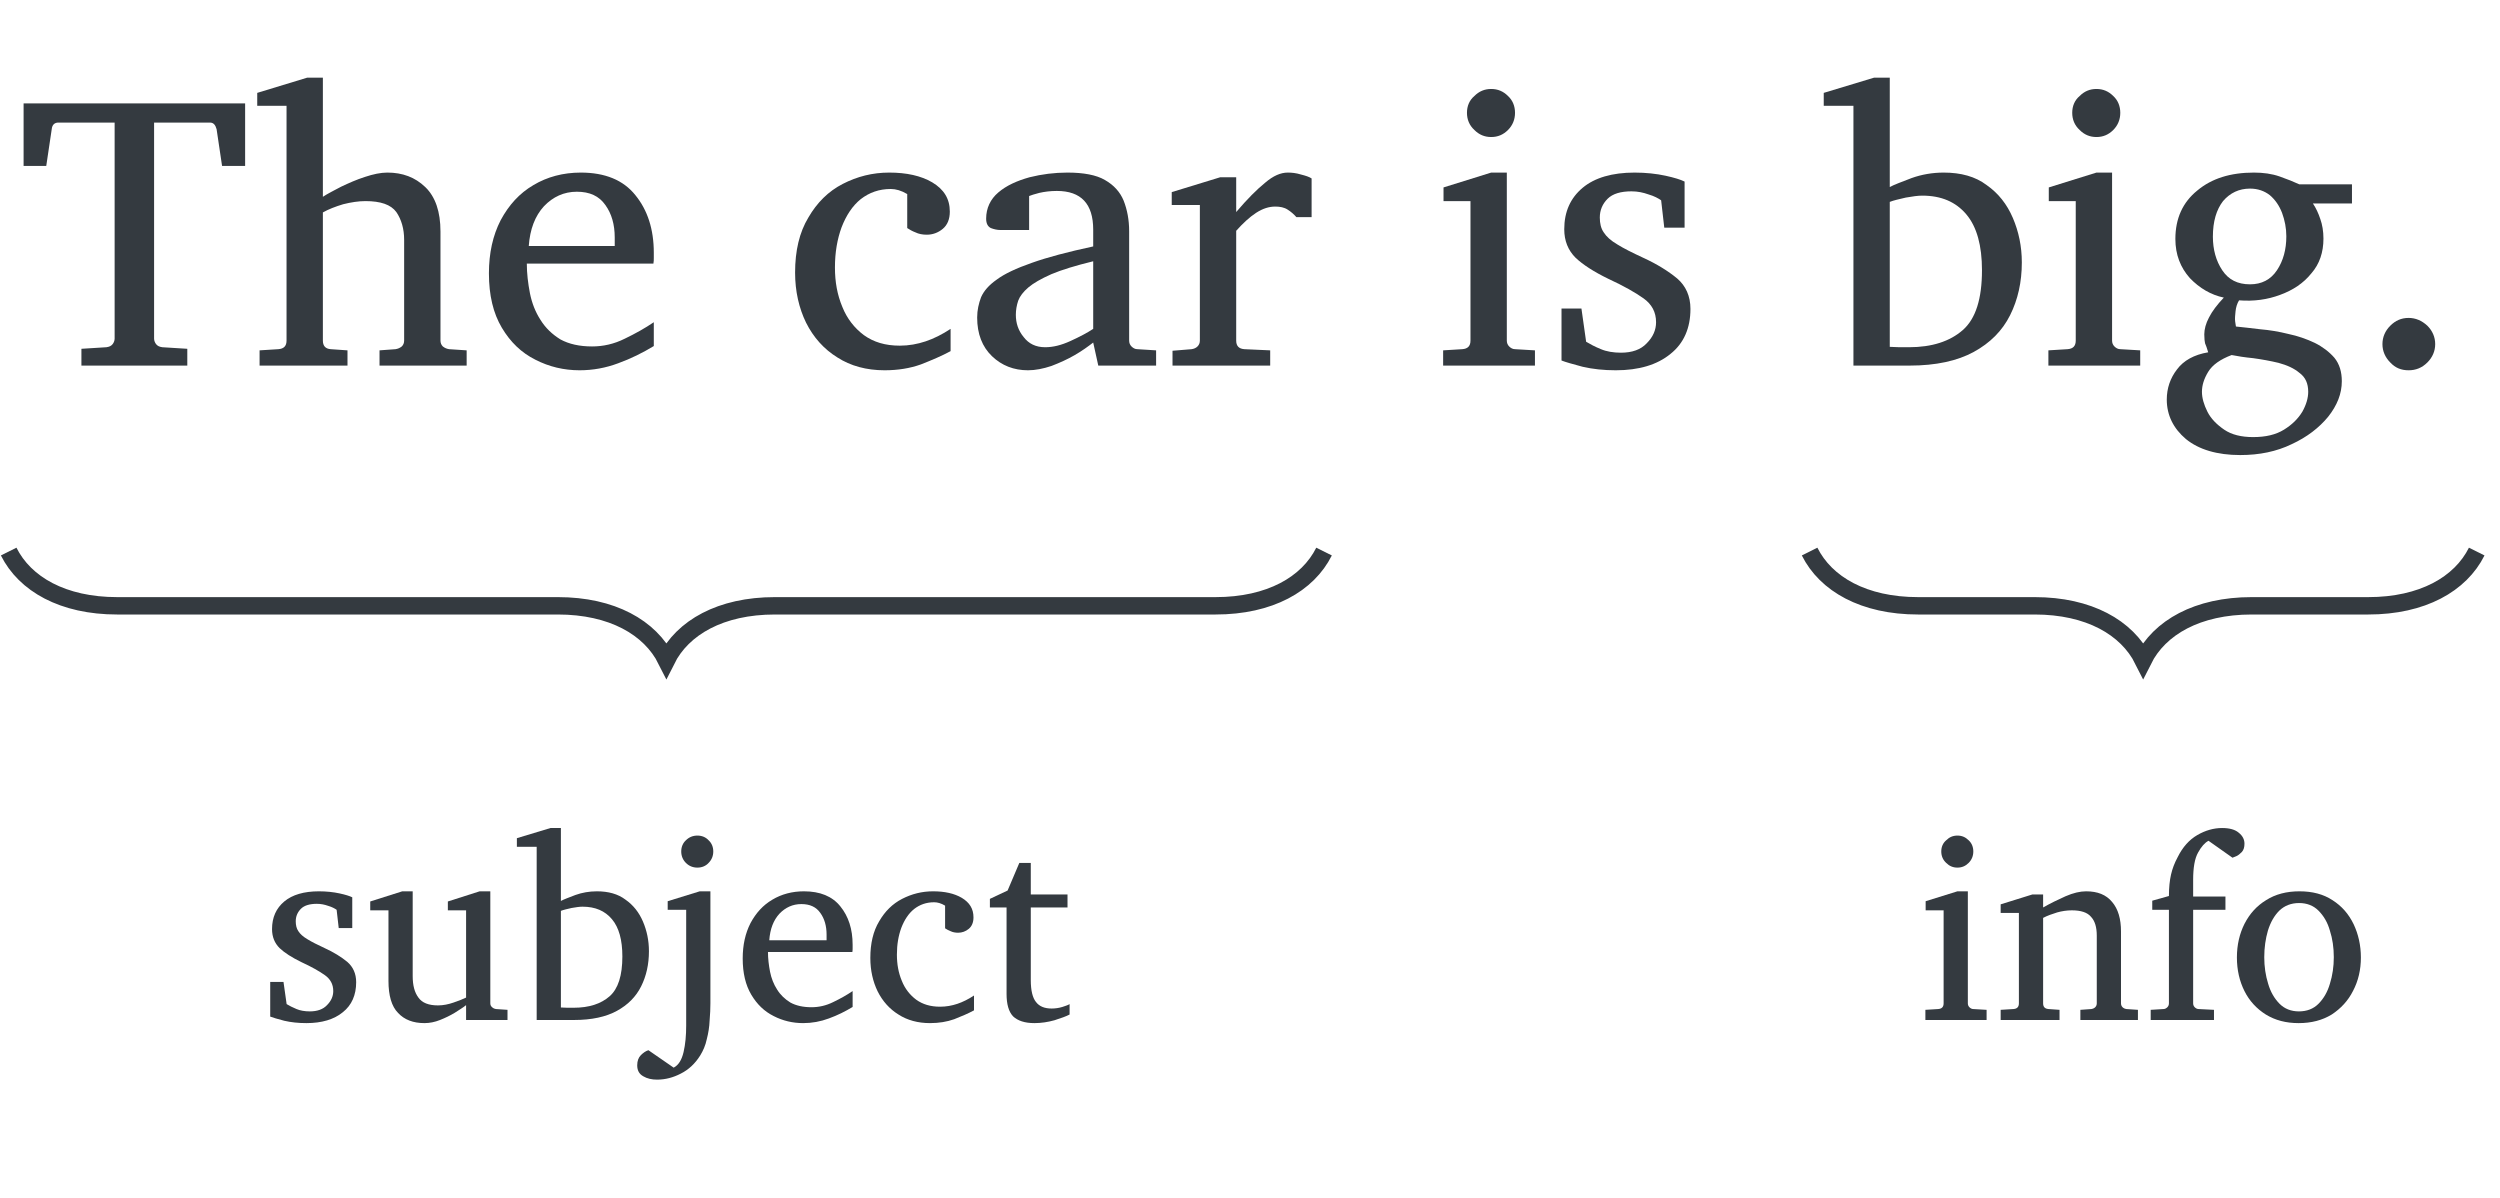
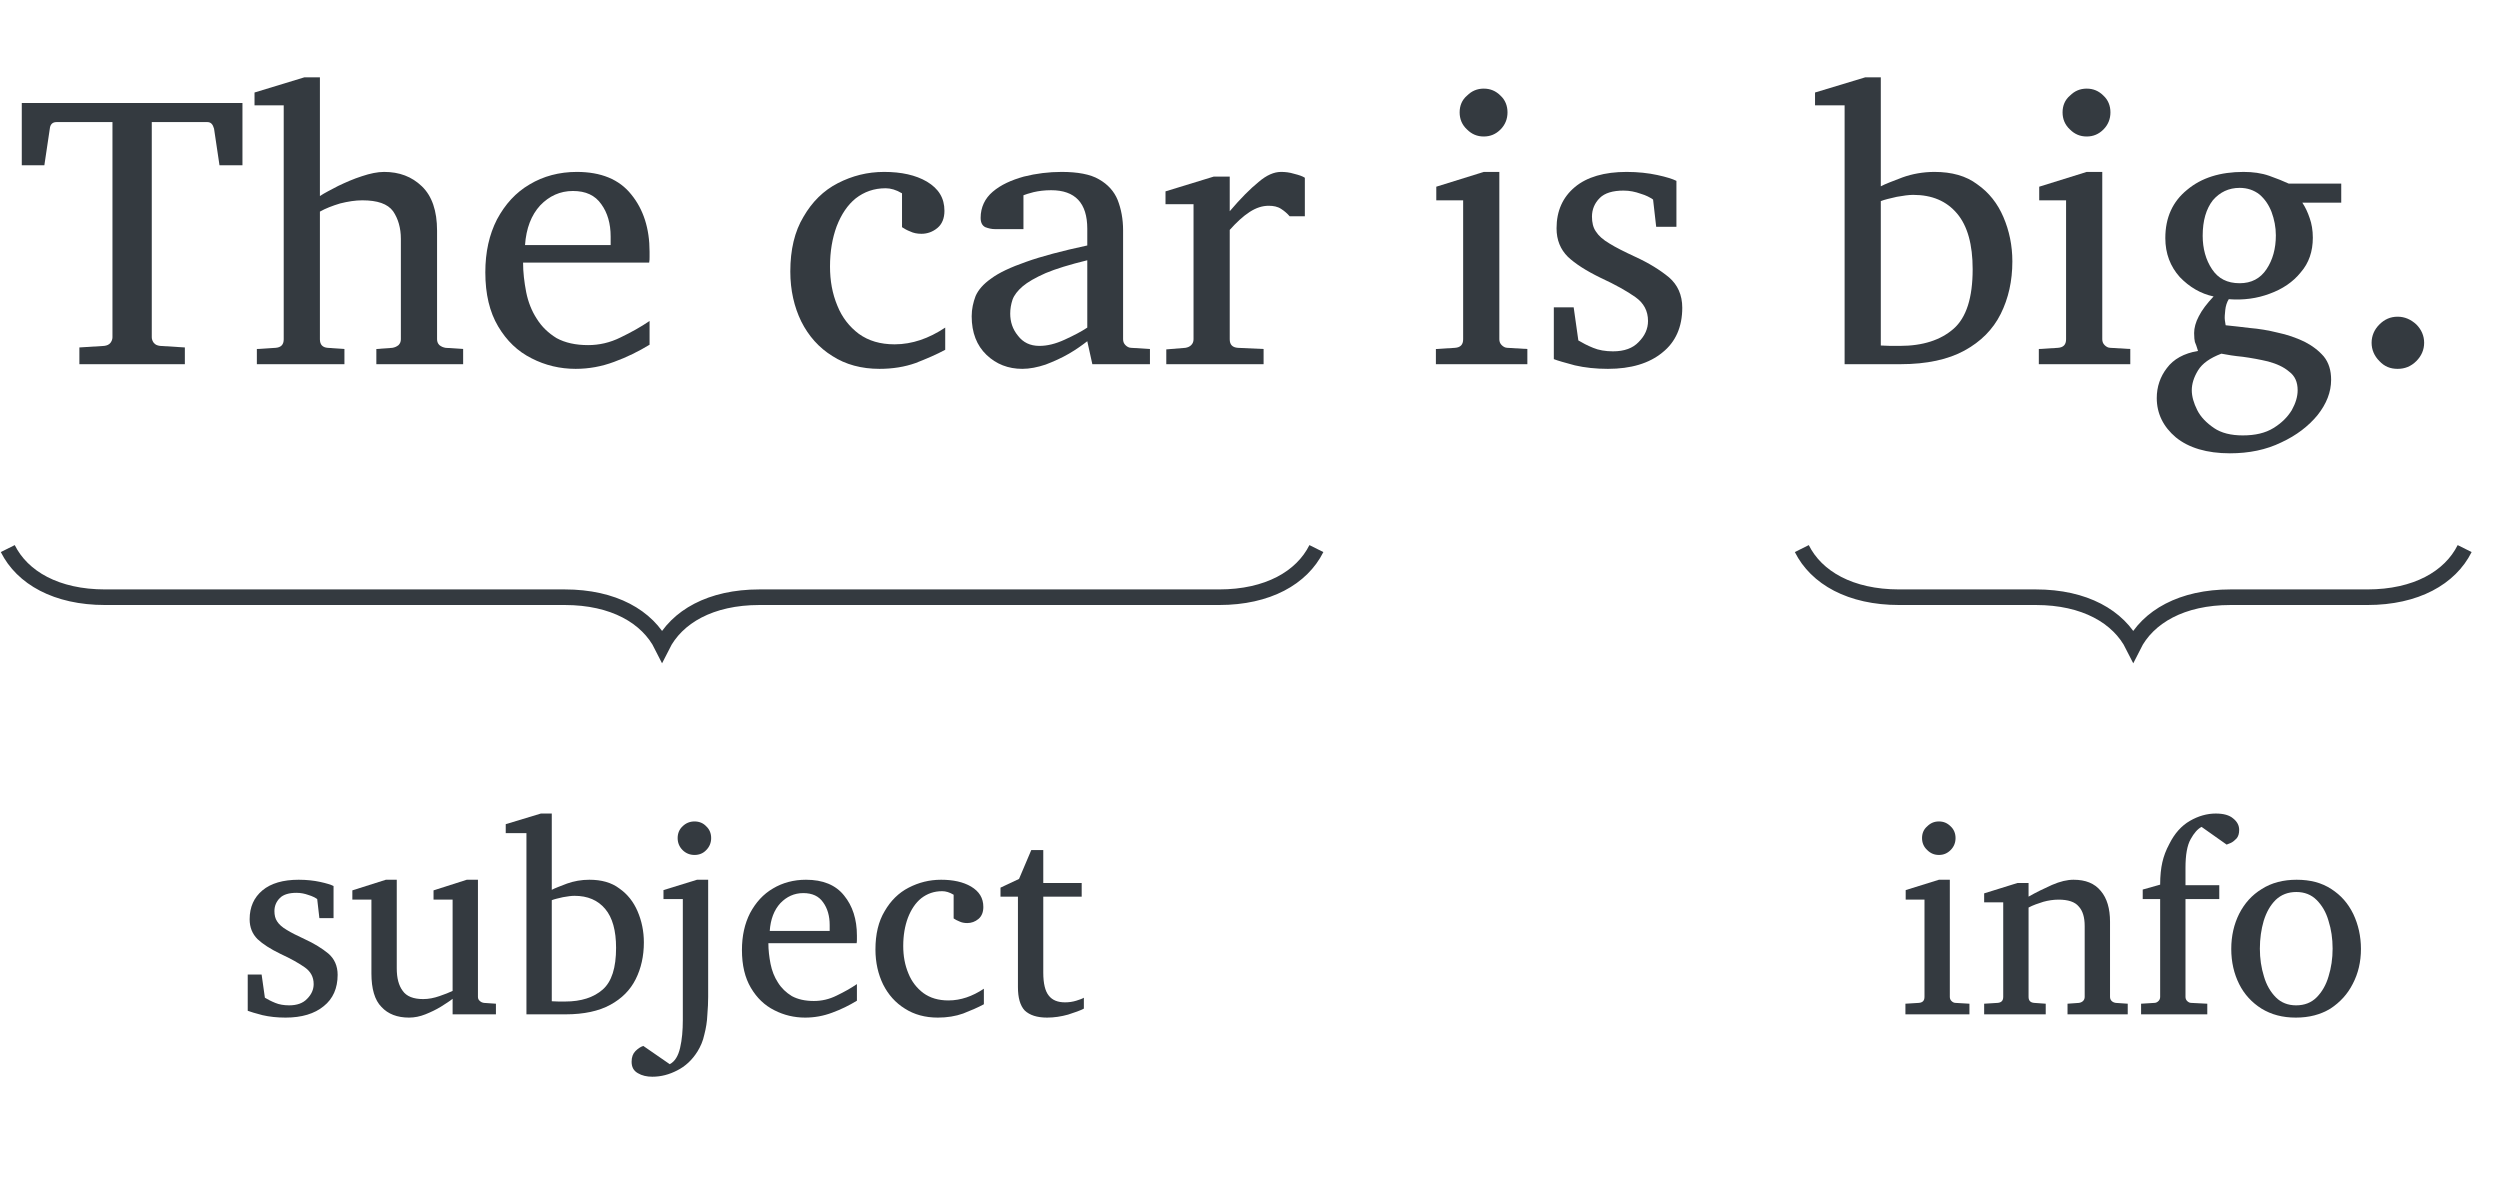
- <svg xmlns="http://www.w3.org/2000/svg" xmlns:xlink="http://www.w3.org/1999/xlink" version="1.1" width="104.993" height="50.283" viewBox="0 0 104.993 50.283">
+ <svg xmlns="http://www.w3.org/2000/svg" xmlns:xlink="http://www.w3.org/1999/xlink" version="1.1" width="105.588" height="50.3" viewBox="0 0 105.588 50.3">
  <defs>
    <path id="font_1_55" d="M.583 .511H.524L.51 .605C.507 .616 .502 .622 .493 .622H.35V.069C.35 .064 .352 .059 .355 .055 .359 .05 .364 .048 .371 .047L.435 .043V0H.164V.043L.228 .047C.235 .048 .24 .05 .244 .055 .247 .059 .249 .064 .249 .069V.622H.105C.095 .622 .089 .616 .088 .605L.074 .511H.016V.671H.583V.511Z" />
    <path id="font_1_75" d="M.551 0H.328V.039L.369 .042C.375 .043 .38 .045 .385 .049 .389 .053 .391 .058 .391 .064V.322C.391 .35 .384 .374 .371 .393 .357 .412 .331 .421 .292 .421 .274 .421 .255 .418 .235 .413 .215 .407 .197 .4 .183 .392V.064C.183 .05 .19 .043 .203 .042L.246 .039V0H.021V.039L.069 .042C.083 .043 .09 .05 .09 .064V.665H.015V.698L.143 .737H.183V.432C.195 .44 .211 .448 .23 .458 .249 .467 .269 .476 .291 .483 .312 .49 .331 .494 .348 .494 .387 .494 .419 .482 .445 .457 .471 .432 .484 .394 .484 .343V.064C.484 .058 .486 .053 .49 .049 .495 .045 .5 .043 .506 .042L.551 .039V0Z" />
    <path id="font_1_72" d="M.266-.012C.226-.012 .188-.003 .153 .015 .117 .033 .089 .06 .067 .097 .045 .134 .034 .18 .034 .236 .034 .288 .044 .333 .064 .372 .085 .411 .112 .441 .148 .462 .183 .483 .224 .494 .269 .494 .331 .494 .378 .475 .409 .436 .44 .398 .456 .349 .456 .289 .456 .286 .456 .281 .456 .276 .456 .271 .456 .266 .455 .261H.131C.131 .236 .134 .211 .139 .185 .144 .16 .153 .137 .166 .117 .179 .096 .196 .08 .217 .067 .239 .055 .266 .049 .298 .049 .326 .049 .354 .055 .382 .069 .409 .082 .434 .096 .456 .111V.05C.428 .033 .398 .018 .365 .006 .333-.006 .3-.012 .266-.012M.136 .306H.356V.328C.356 .361 .348 .389 .332 .411 .316 .434 .292 .445 .259 .445 .226 .445 .198 .432 .175 .408 .152 .383 .139 .349 .136 .306Z" />
    <path id="font_1_70" d="M.432 .037C.41 .025 .384 .014 .356 .003 .328-.007 .297-.012 .263-.012 .217-.012 .176-.001 .142 .021 .108 .042 .081 .072 .062 .11 .044 .147 .034 .19 .034 .238 .034 .294 .045 .341 .068 .379 .09 .417 .119 .446 .156 .465 .193 .484 .232 .494 .275 .494 .319 .494 .356 .486 .385 .469 .415 .451 .43 .427 .43 .394 .43 .375 .424 .36 .412 .35 .4 .34 .386 .335 .371 .335 .36 .335 .35 .337 .342 .341 .334 .344 .327 .348 .321 .352V.439C.306 .448 .292 .452 .279 .452 .249 .452 .224 .443 .202 .426 .181 .409 .165 .385 .153 .354 .142 .324 .136 .29 .136 .251 .136 .214 .142 .181 .155 .15 .167 .12 .186 .096 .21 .078 .235 .06 .265 .051 .302 .051 .325 .051 .347 .055 .368 .062 .389 .069 .411 .08 .432 .094V.037Z" />
    <path id="font_1_68" d="M.492 0H.344L.331 .059C.318 .049 .303 .038 .284 .027 .265 .016 .245 .007 .224-.001 .203-.008 .183-.012 .164-.012 .128-.012 .097-0 .072 .024 .047 .048 .034 .081 .034 .123 .034 .142 .038 .159 .044 .175 .051 .191 .064 .206 .084 .22 .104 .235 .134 .249 .174 .263 .213 .277 .266 .291 .331 .305 .331 .307 .331 .313 .331 .322 .331 .331 .331 .34 .331 .348 .331 .414 .3 .447 .238 .447 .221 .447 .206 .445 .193 .442 .181 .439 .172 .436 .167 .434V.347H.094C.085 .347 .077 .349 .069 .352 .061 .356 .057 .364 .057 .376 .057 .403 .068 .426 .088 .443 .109 .461 .136 .473 .168 .482 .2 .49 .232 .494 .265 .494 .306 .494 .339 .488 .361 .475 .384 .462 .4 .444 .409 .422 .418 .399 .423 .373 .423 .344V.064C.423 .058 .425 .053 .429 .049 .433 .045 .438 .042 .444 .042L.492 .039V0M.331 .094V.267C.286 .256 .25 .245 .224 .234 .197 .222 .178 .211 .165 .2 .152 .189 .143 .177 .139 .166 .135 .154 .133 .142 .133 .13 .133 .109 .139 .09 .153 .073 .166 .056 .184 .047 .208 .047 .228 .047 .249 .052 .273 .063 .297 .074 .316 .084 .331 .094Z" />
    <path id="font_1_85" d="M.381 .38H.342C.336 .387 .328 .394 .32 .399 .311 .405 .3 .407 .288 .407 .272 .407 .256 .402 .239 .391 .222 .38 .205 .364 .188 .345V.064C.188 .05 .195 .043 .209 .042L.275 .039V0H.025V.038L.074 .042C.08 .043 .085 .045 .089 .049 .093 .053 .095 .058 .095 .064V.411H.023V.444L.147 .482H.188V.393C.216 .426 .241 .451 .262 .468 .283 .486 .302 .494 .32 .494 .33 .494 .341 .493 .354 .489 .366 .486 .375 .483 .381 .479V.38Z" />
    <path id="font_1_76" d="M.218 .647C.218 .63 .212 .615 .2 .603 .188 .591 .174 .585 .157 .585 .14 .585 .126 .591 .114 .603 .101 .615 .095 .63 .095 .647 .095 .664 .101 .679 .114 .69 .126 .702 .14 .708 .157 .708 .174 .708 .188 .702 .2 .69 .212 .679 .218 .664 .218 .647M.269 0H.034V.039L.083 .042C.097 .043 .104 .05 .104 .064V.421H.035V.456L.157 .494H.197V.064C.197 .058 .199 .053 .203 .049 .207 .045 .212 .042 .218 .042L.269 .039V0Z" />
    <path id="font_1_86" d="M.349 .353H.297L.289 .423C.282 .428 .271 .434 .257 .438 .243 .443 .229 .446 .213 .446 .186 .446 .165 .44 .152 .427 .139 .414 .132 .398 .132 .379 .132 .364 .135 .351 .142 .341 .149 .33 .16 .32 .177 .31 .193 .3 .215 .289 .243 .276 .278 .26 .307 .242 .33 .223 .352 .204 .364 .178 .364 .145 .364 .096 .347 .057 .313 .03 .279 .002 .232-.012 .173-.012 .142-.012 .114-.009 .088-.003 .062 .004 .044 .009 .034 .013V.146H.085L.097 .061C.107 .055 .12 .048 .135 .042 .149 .036 .167 .033 .186 .033 .215 .033 .237 .041 .252 .057 .268 .073 .276 .091 .276 .111 .276 .137 .265 .157 .244 .172 .223 .187 .193 .204 .154 .222 .117 .24 .089 .258 .07 .276 .051 .295 .041 .319 .041 .349 .041 .394 .057 .429 .088 .455 .119 .481 .164 .494 .221 .494 .25 .494 .277 .491 .3 .486 .323 .481 .339 .476 .349 .471V.353Z" />
    <path id="font_1_69" d="M.521 .264C.521 .214 .511 .169 .491 .129 .471 .089 .44 .058 .398 .035 .356 .012 .301 0 .234 0H.09V.665H.014V.698L.143 .737H.183V.457C.194 .463 .213 .47 .239 .48 .264 .489 .292 .494 .321 .494 .365 .494 .402 .484 .431 .462 .461 .441 .483 .413 .498 .378 .513 .343 .521 .305 .521 .264M.419 .244C.419 .307 .406 .355 .379 .387 .352 .419 .315 .435 .266 .435 .255 .435 .241 .433 .224 .43 .207 .426 .193 .423 .183 .419V.048C.191 .048 .199 .047 .208 .047 .216 .047 .224 .047 .232 .047 .291 .047 .337 .062 .37 .091 .403 .12 .419 .171 .419 .244Z" />
    <path id="font_1_74" d="M.508 .415H.408C.416 .403 .422 .39 .427 .375 .432 .361 .435 .344 .435 .325 .435 .29 .425 .26 .404 .236 .384 .211 .357 .193 .324 .181 .292 .169 .257 .164 .219 .167 .214 .159 .211 .149 .21 .139 .209 .129 .208 .12 .209 .113 .21 .105 .211 .101 .211 .1 .229 .098 .25 .096 .273 .093 .297 .091 .321 .087 .345 .081 .369 .076 .392 .068 .413 .058 .433 .048 .45 .035 .463 .02 .476 .004 .482-.016 .482-.04 .482-.072 .47-.102 .447-.131 .424-.159 .393-.183 .354-.201 .315-.22 .271-.229 .222-.229 .163-.229 .116-.215 .083-.188 .051-.161 .034-.127 .034-.087 .034-.058 .043-.032 .06-.01 .077 .013 .104 .028 .14 .034 .137 .045 .134 .052 .132 .057 .131 .061 .13 .069 .13 .08 .13 .093 .134 .108 .142 .123 .15 .139 .163 .156 .18 .174 .147 .181 .118 .198 .093 .224 .069 .251 .056 .284 .056 .324 .056 .377 .075 .418 .112 .448 .149 .479 .197 .494 .257 .494 .281 .494 .303 .491 .323 .484 .343 .477 .36 .47 .373 .464H.508V.415M.34 .331C.34 .352 .336 .372 .329 .391 .322 .409 .312 .424 .298 .436 .284 .447 .267 .453 .247 .453 .219 .453 .196 .442 .178 .421 .161 .399 .152 .369 .152 .33 .152 .297 .16 .268 .176 .244 .192 .22 .215 .208 .247 .208 .277 .208 .3 .22 .316 .244 .332 .268 .34 .297 .34 .331M.396-.067C.396-.046 .389-.03 .374-.019 .36-.007 .342 .001 .32 .007 .299 .012 .277 .016 .255 .019 .234 .021 .215 .024 .2 .027 .171 .016 .151 .002 .14-.016 .129-.034 .124-.051 .124-.067 .124-.083 .129-.1 .138-.118 .147-.136 .162-.151 .181-.164 .2-.177 .225-.183 .255-.183 .287-.183 .313-.177 .334-.164 .355-.151 .37-.136 .381-.118 .391-.1 .396-.083 .396-.067Z" />
    <path id="font_1_17" d="M.196 .055C.196 .037 .189 .021 .176 .008 .162-.006 .146-.012 .128-.012 .109-.012 .094-.006 .081 .008 .068 .021 .061 .037 .061 .055 .061 .073 .068 .089 .081 .102 .094 .115 .109 .122 .128 .122 .146 .122 .162 .115 .176 .102 .189 .089 .196 .073 .196 .055Z" />
    <path id="font_1_88" d="M.547 0H.388V.057C.377 .048 .362 .039 .345 .028 .327 .017 .308 .008 .288-0 .268-.008 .248-.012 .228-.012 .185-.012 .151 .001 .127 .027 .102 .052 .09 .094 .09 .15V.421H.02V.455L.143 .494H.183V.169C.183 .133 .19 .106 .205 .086 .219 .066 .244 .056 .28 .056 .3 .056 .32 .06 .34 .067 .36 .074 .376 .08 .388 .086V.421H.318V.455L.44 .494H.481V.064C.481 .058 .483 .053 .488 .049 .492 .045 .497 .043 .503 .042L.547 .039V0Z" />
    <path id="font_1_77" d="M.213 .647C.213 .63 .207 .615 .195 .603 .184 .591 .169 .585 .152 .585 .135 .585 .12 .591 .108 .603 .096 .615 .09 .63 .09 .647 .09 .664 .096 .679 .108 .69 .12 .702 .135 .708 .152 .708 .169 .708 .184 .702 .195 .69 .207 .679 .213 .664 .213 .647M.202 .064C.202 .044 .201 .022 .199-.002 .198-.027 .194-.051 .188-.074 .183-.098 .174-.118 .163-.136 .143-.168 .118-.191 .088-.206 .059-.221 .029-.229-.003-.229-.023-.229-.041-.225-.056-.216-.072-.207-.079-.193-.079-.174-.079-.157-.074-.144-.065-.135-.056-.126-.046-.119-.036-.116L.061-.183C.08-.173 .092-.153 .099-.123 .106-.093 .109-.059 .109-.021V.423H.038V.456L.161 .494H.202V.064Z" />
    <path id="font_1_87" d="M.333 .021C.32 .014 .3 .007 .275-.001 .25-.008 .224-.012 .198-.012 .161-.012 .134-.003 .116 .014 .099 .032 .091 .061 .091 .1V.432H.027V.465L.095 .497 .14 .603H.184V.482H.325V.432H.184V.153C.184 .113 .191 .085 .204 .069 .217 .052 .237 .044 .264 .044 .278 .044 .292 .046 .305 .05 .317 .054 .327 .057 .333 .061V.021Z" />
    <path id="font_1_81" d="M.547 0H.326V.039L.368 .042C.374 .043 .379 .045 .383 .049 .387 .053 .389 .058 .389 .064V.324C.389 .356 .382 .38 .367 .396 .353 .413 .328 .421 .293 .421 .274 .421 .255 .418 .237 .413 .218 .407 .2 .401 .183 .392V.064C.183 .05 .19 .043 .204 .042L.246 .039V0H.02V.039L.069 .042C.083 .043 .09 .05 .09 .064V.411H.02V.444L.142 .482H.183V.432C.211 .448 .24 .462 .269 .475 .299 .488 .325 .494 .348 .494 .392 .494 .425 .481 .448 .453 .471 .426 .482 .388 .482 .34V.064C.482 .058 .484 .053 .488 .049 .492 .045 .497 .043 .503 .042L.547 .039V0Z" />
    <path id="font_1_73" d="M.389 .677C.389 .663 .386 .653 .379 .645 .372 .638 .365 .632 .358 .629 .35 .626 .345 .624 .343 .623L.251 .688C.237 .681 .223 .665 .211 .643 .198 .62 .192 .585 .192 .538V.474H.316V.423H.192V.064C.192 .058 .194 .053 .198 .049 .202 .045 .207 .042 .213 .042L.272 .039V0H.029V.039L.078 .042C.084 .042 .089 .045 .093 .049 .097 .053 .099 .058 .099 .064V.423H.035V.458L.099 .476C.099 .509 .102 .536 .107 .558 .112 .58 .12 .602 .133 .626 .152 .664 .177 .692 .208 .71 .239 .728 .271 .737 .303 .737 .332 .737 .353 .731 .367 .719 .382 .707 .389 .693 .389 .677Z" />
    <path id="font_1_82" d="M.51 .24C.51 .193 .5 .15 .48 .112 .461 .074 .433 .044 .398 .021 .362-.001 .32-.012 .271-.012 .222-.012 .181-.001 .145 .021 .11 .043 .082 .073 .063 .111 .044 .149 .034 .192 .034 .24 .034 .288 .044 .331 .063 .369 .083 .408 .11 .438 .146 .46 .182 .483 .225 .494 .274 .494 .324 .494 .366 .483 .401 .46 .437 .437 .463 .407 .482 .368 .5 .33 .51 .287 .51 .24M.406 .241C.406 .278 .401 .312 .391 .343 .382 .375 .367 .4 .347 .42 .328 .439 .303 .449 .273 .449 .242 .449 .217 .439 .197 .42 .177 .4 .163 .375 .153 .343 .144 .312 .139 .278 .139 .241 .139 .205 .144 .171 .154 .139 .163 .108 .178 .082 .198 .062 .217 .043 .242 .033 .272 .033 .303 .033 .328 .043 .347 .062 .367 .082 .382 .108 .391 .139 .401 .171 .406 .205 .406 .241Z" />
  </defs>
-   <use data-text="T" xlink:href="#font_1_55" transform="matrix(16.40848,0,0,-16.40848,.72834,15.3537)" fill="#343a40" />
-   <use data-text="h" xlink:href="#font_1_75" transform="matrix(16.40848,0,0,-16.40848,10.55702,15.3537)" fill="#343a40" />
-   <use data-text="e" xlink:href="#font_1_72" transform="matrix(16.40848,0,0,-16.40848,19.97548,15.3537)" fill="#343a40" />
-   <use data-text="c" xlink:href="#font_1_70" transform="matrix(16.40848,0,0,-16.40848,32.83386,15.3537)" fill="#343a40" />
-   <use data-text="a" xlink:href="#font_1_68" transform="matrix(16.40848,0,0,-16.40848,40.48022,15.3537)" fill="#343a40" />
-   <use data-text="r" xlink:href="#font_1_85" transform="matrix(16.40848,0,0,-16.40848,48.83213,15.3537)" fill="#343a40" />
-   <use data-text="i" xlink:href="#font_1_76" transform="matrix(16.40848,0,0,-16.40848,60.04962,15.3537)" fill="#343a40" />
-   <use data-text="s" xlink:href="#font_1_86" transform="matrix(16.40848,0,0,-16.40848,65.02139,15.3537)" fill="#343a40" />
-   <use data-text="b" xlink:href="#font_1_69" transform="matrix(16.40848,0,0,-16.40848,76.36224,15.3537)" fill="#343a40" />
-   <use data-text="i" xlink:href="#font_1_76" transform="matrix(16.40848,0,0,-16.40848,85.46895,15.3537)" fill="#343a40" />
-   <use data-text="g" xlink:href="#font_1_74" transform="matrix(16.40848,0,0,-16.40848,90.44071,15.3537)" fill="#343a40" />
-   <use data-text="." xlink:href="#font_1_17" transform="matrix(16.40848,0,0,-16.40848,99.05516,15.3537)" fill="#343a40" />
-   <path transform="matrix(1.83,0,0,-1.83,.72834,15.3537)" stroke-width=".399" stroke-linecap="butt" stroke-miterlimit="10" stroke-linejoin="miter" fill="none" stroke="#343a40" d="M-.199-4.268C.174-5.015 1.046-5.513 2.291-5.513H12.404C13.649-5.513 14.521-6.012 14.895-6.759 15.268-6.012 16.14-5.513 17.385-5.513H27.498C28.743-5.513 29.615-5.015 29.988-4.268" />
-   <use data-text="s" xlink:href="#font_1_86" transform="matrix(10.93897,0,0,-10.93897,10.97634,42.83664)" fill="#343a40" />
-   <use data-text="u" xlink:href="#font_1_88" transform="matrix(10.93897,0,0,-10.93897,15.33005,42.83664)" fill="#343a40" />
-   <use data-text="b" xlink:href="#font_1_69" transform="matrix(10.93897,0,0,-10.93897,21.55433,42.83664)" fill="#343a40" />
-   <use data-text="j" xlink:href="#font_1_77" transform="matrix(10.93897,0,0,-10.93897,27.62546,42.83664)" fill="#343a40" />
-   <use data-text="e" xlink:href="#font_1_72" transform="matrix(10.93897,0,0,-10.93897,30.81964,42.83664)" fill="#343a40" />
-   <use data-text="c" xlink:href="#font_1_70" transform="matrix(10.93897,0,0,-10.93897,36.17974,42.83664)" fill="#343a40" />
-   <use data-text="t" xlink:href="#font_1_87" transform="matrix(10.93897,0,0,-10.93897,41.2773,42.83664)" fill="#343a40" />
-   <path transform="matrix(1.83,0,0,-1.83,.72834,15.3537)" stroke-width=".399" stroke-linecap="butt" stroke-miterlimit="10" stroke-linejoin="miter" fill="none" stroke="#343a40" d="M41.131-4.268C41.504-5.015 42.376-5.513 43.621-5.513H46.295C47.541-5.513 48.412-6.012 48.786-6.759 49.16-6.012 50.031-5.513 51.277-5.513H53.951C55.196-5.513 56.068-5.015 56.441-4.268" />
-   <use data-text="i" xlink:href="#font_1_76" transform="matrix(10.93897,0,0,-10.93897,80.48889,42.83664)" fill="#343a40" />
-   <use data-text="n" xlink:href="#font_1_81" transform="matrix(10.93897,0,0,-10.93897,83.80341,42.83664)" fill="#343a40" />
-   <use data-text="f" xlink:href="#font_1_73" transform="matrix(10.93897,0,0,-10.93897,90.00581,42.83664)" fill="#343a40" />
-   <use data-text="o" xlink:href="#font_1_82" transform="matrix(10.93897,0,0,-10.93897,93.57192,42.83664)" fill="#343a40" />
+   <use data-text="T" xlink:href="#font_1_55" transform="matrix(16.43836,0,0,-16.43836,.6567,15.3813)" fill="#343a40" />
+   <use data-text="h" xlink:href="#font_1_75" transform="matrix(16.43836,0,0,-16.43836,10.50328,15.3813)" fill="#343a40" />
+   <use data-text="e" xlink:href="#font_1_72" transform="matrix(16.43836,0,0,-16.43836,19.93889,15.3813)" fill="#343a40" />
+   <use data-text="c" xlink:href="#font_1_70" transform="matrix(16.43836,0,0,-16.43836,32.82015,15.3813)" fill="#343a40" />
+   <use data-text="a" xlink:href="#font_1_68" transform="matrix(16.43836,0,0,-16.43836,40.48042,15.3813)" fill="#343a40" />
+   <use data-text="r" xlink:href="#font_1_85" transform="matrix(16.43836,0,0,-16.43836,48.84755,15.3813)" fill="#343a40" />
+   <use data-text="i" xlink:href="#font_1_76" transform="matrix(16.43836,0,0,-16.43836,60.0864,15.3813)" fill="#343a40" />
+   <use data-text="s" xlink:href="#font_1_86" transform="matrix(16.43836,0,0,-16.43836,65.06723,15.3813)" fill="#343a40" />
+   <use data-text="b" xlink:href="#font_1_69" transform="matrix(16.43836,0,0,-16.43836,76.428,15.3813)" fill="#343a40" />
+   <use data-text="i" xlink:href="#font_1_76" transform="matrix(16.43836,0,0,-16.43836,85.55129,15.3813)" fill="#343a40" />
+   <use data-text="g" xlink:href="#font_1_74" transform="matrix(16.43836,0,0,-16.43836,90.53211,15.3813)" fill="#343a40" />
+   <use data-text="." xlink:href="#font_1_17" transform="matrix(16.43836,0,0,-16.43836,99.16225,15.3813)" fill="#343a40" />
+   <path transform="matrix(1.65,0,0,-1.65,.6567,15.3813)" stroke-width=".399" stroke-linecap="butt" stroke-miterlimit="10" stroke-linejoin="miter" fill="none" stroke="#343a40" d="M-.199-4.72C.174-5.467 1.046-5.965 2.291-5.965H14.059C15.304-5.965 16.176-6.464 16.549-7.211 16.923-6.464 17.795-5.965 19.04-5.965H30.808C32.053-5.965 32.925-5.467 33.298-4.72" />
+   <use data-text="s" xlink:href="#font_1_86" transform="matrix(11.50685,0,0,-11.50685,10.0716,42.8406)" fill="#343a40" />
+   <use data-text="u" xlink:href="#font_1_88" transform="matrix(11.50685,0,0,-11.50685,14.65133,42.8406)" fill="#343a40" />
+   <use data-text="b" xlink:href="#font_1_69" transform="matrix(11.50685,0,0,-11.50685,21.19873,42.8406)" fill="#343a40" />
+   <use data-text="j" xlink:href="#font_1_77" transform="matrix(11.50685,0,0,-11.50685,27.58503,42.8406)" fill="#343a40" />
+   <use data-text="e" xlink:href="#font_1_72" transform="matrix(11.50685,0,0,-11.50685,30.94503,42.8406)" fill="#343a40" />
+   <use data-text="c" xlink:href="#font_1_70" transform="matrix(11.50685,0,0,-11.50685,36.58339,42.8406)" fill="#343a40" />
+   <use data-text="t" xlink:href="#font_1_87" transform="matrix(11.50685,0,0,-11.50685,41.94559,42.8406)" fill="#343a40" />
+   <path transform="matrix(1.65,0,0,-1.65,.6567,15.3813)" stroke-width=".399" stroke-linecap="butt" stroke-miterlimit="10" stroke-linejoin="miter" fill="none" stroke="#343a40" d="M45.723-4.72C46.096-5.467 46.968-5.965 48.214-5.965H51.716C52.961-5.965 53.833-6.464 54.207-7.211 54.58-6.464 55.452-5.965 56.697-5.965H60.2C61.445-5.965 62.317-5.467 62.69-4.72" />
+   <use data-text="i" xlink:href="#font_1_76" transform="matrix(11.50685,0,0,-11.50685,80.0844,42.8406)" fill="#343a40" />
+   <use data-text="n" xlink:href="#font_1_81" transform="matrix(11.50685,0,0,-11.50685,83.57097,42.8406)" fill="#343a40" />
+   <use data-text="f" xlink:href="#font_1_73" transform="matrix(11.50685,0,0,-11.50685,90.09536,42.8406)" fill="#343a40" />
+   <use data-text="o" xlink:href="#font_1_82" transform="matrix(11.50685,0,0,-11.50685,93.8466,42.8406)" fill="#343a40" />
</svg>
